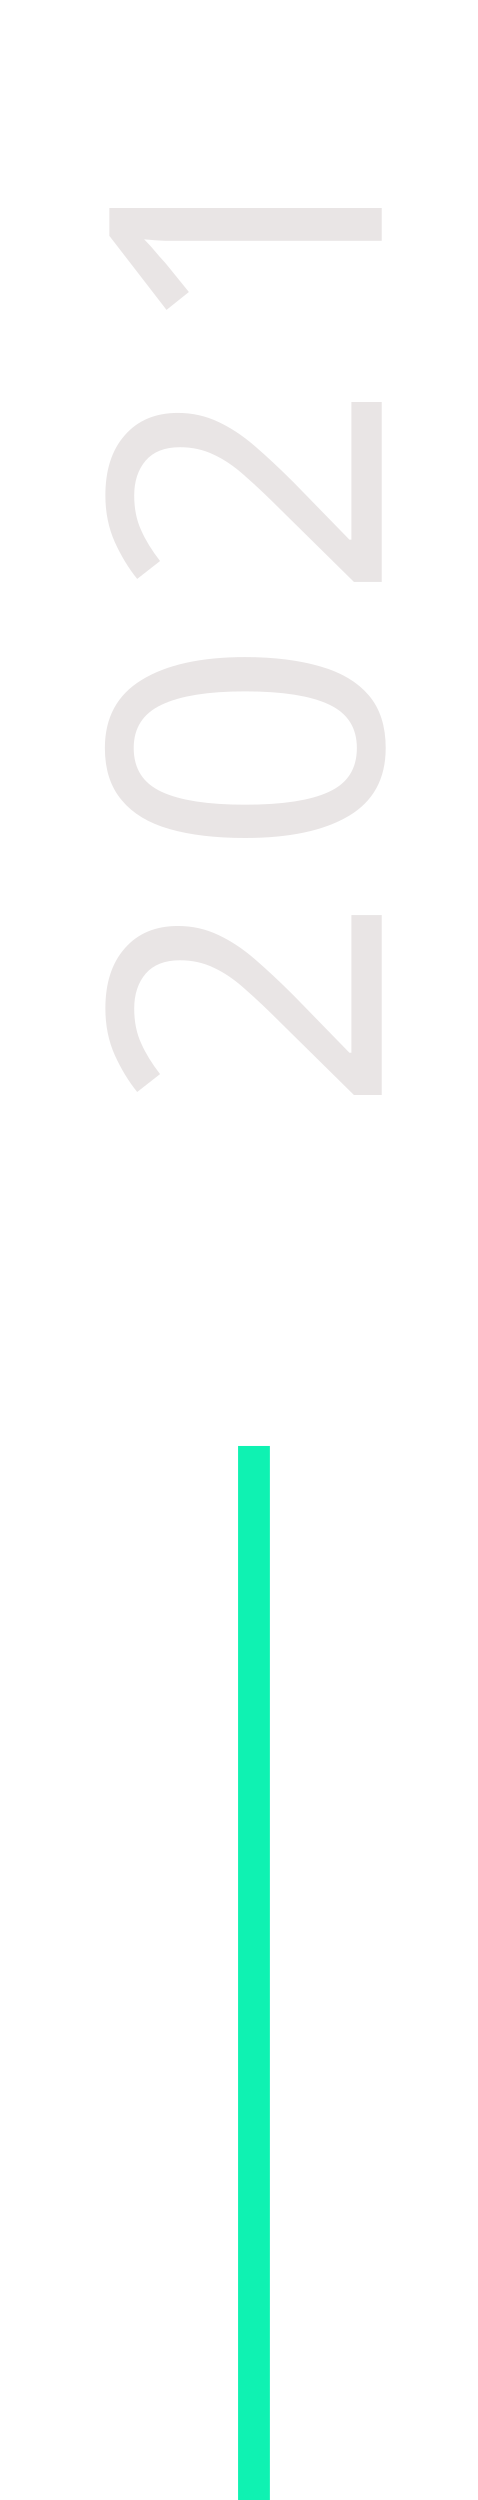
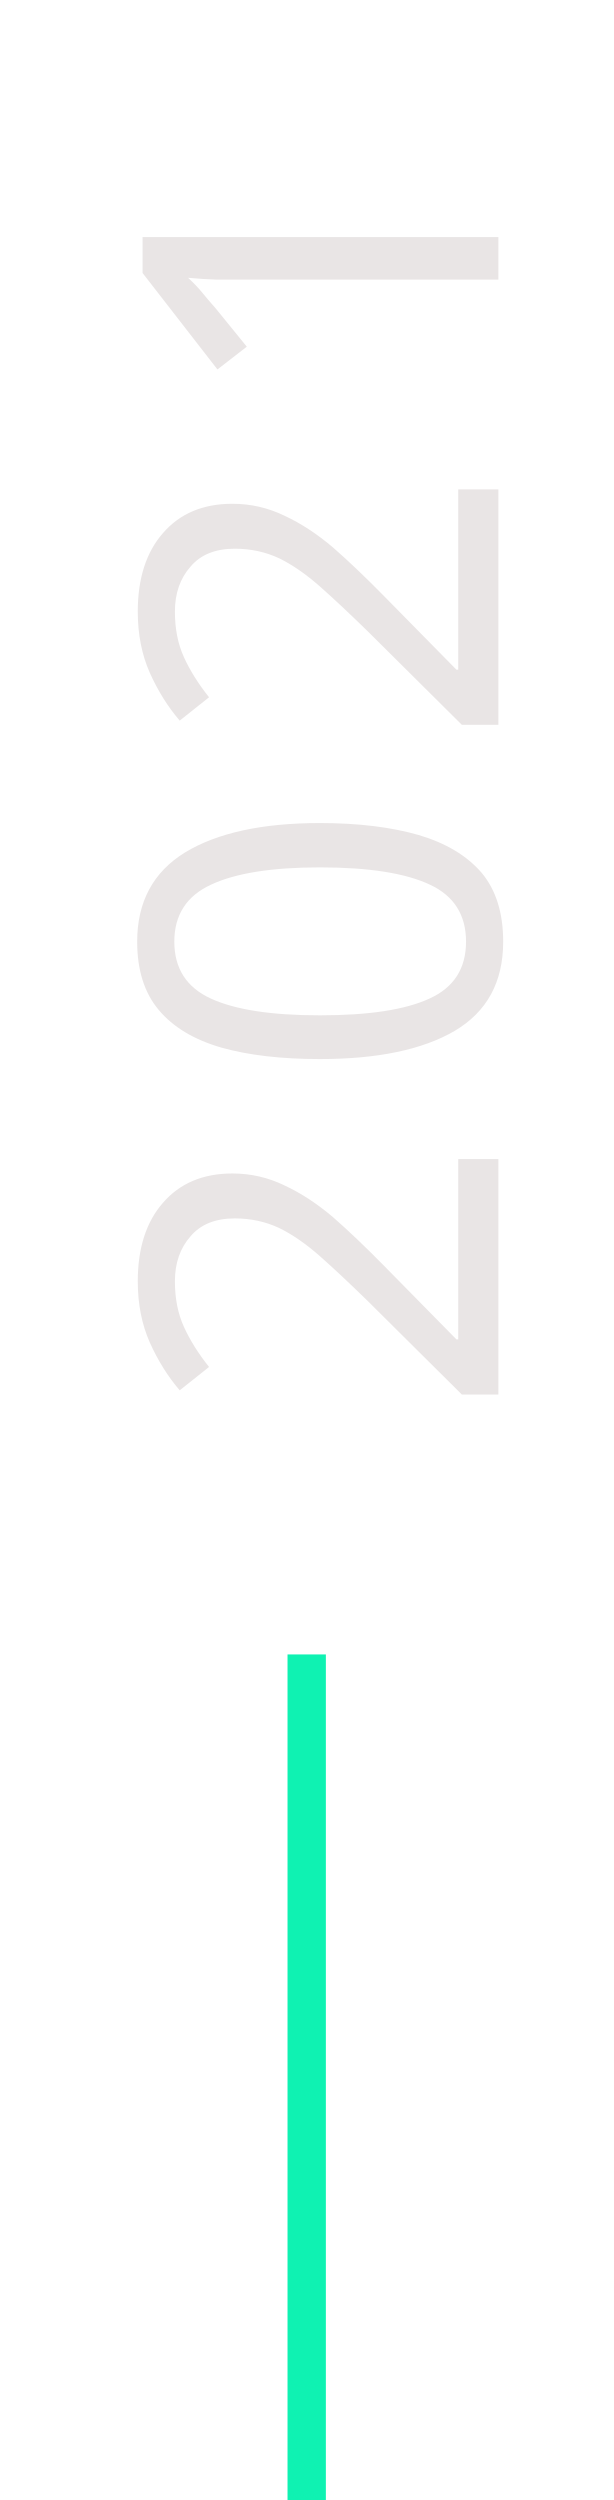
- <svg xmlns="http://www.w3.org/2000/svg" width="15" height="78.591" viewBox="0 0 15 78.591">
-   <g id="Group_286" data-name="Group 286" transform="translate(0 -1.921)">
-     <text id="_2021" data-name="2021" transform="translate(12 36.921) rotate(-90)" fill="#e9e5e5" font-size="12" font-family="Verdana" letter-spacing="0.1em">
+ <svg xmlns="http://www.w3.org/2000/svg" width="16" height="65.211" viewBox="0 0 16 65.211">
+   <g id="Group_286" data-name="Group 286" transform="translate(-0.615 1.618)">
+     <text id="_2021" data-name="2021" transform="translate(13.615 35.382) rotate(-90)" fill="#e9e5e5" font-size="13" font-family="Verdana" letter-spacing="0.1em">
      <tspan x="0" y="0">2021</tspan>
    </text>
-     <line id="Line_13" data-name="Line 13" y2="33.135" transform="translate(7.984 47.377)" fill="none" stroke="#0ff2b2" stroke-width="1" />
+     <line id="Line_13" data-name="Line 13" y2="22.057" transform="translate(8.615 41.537)" fill="none" stroke="#0ff2b2" stroke-width="1" />
  </g>
</svg>
